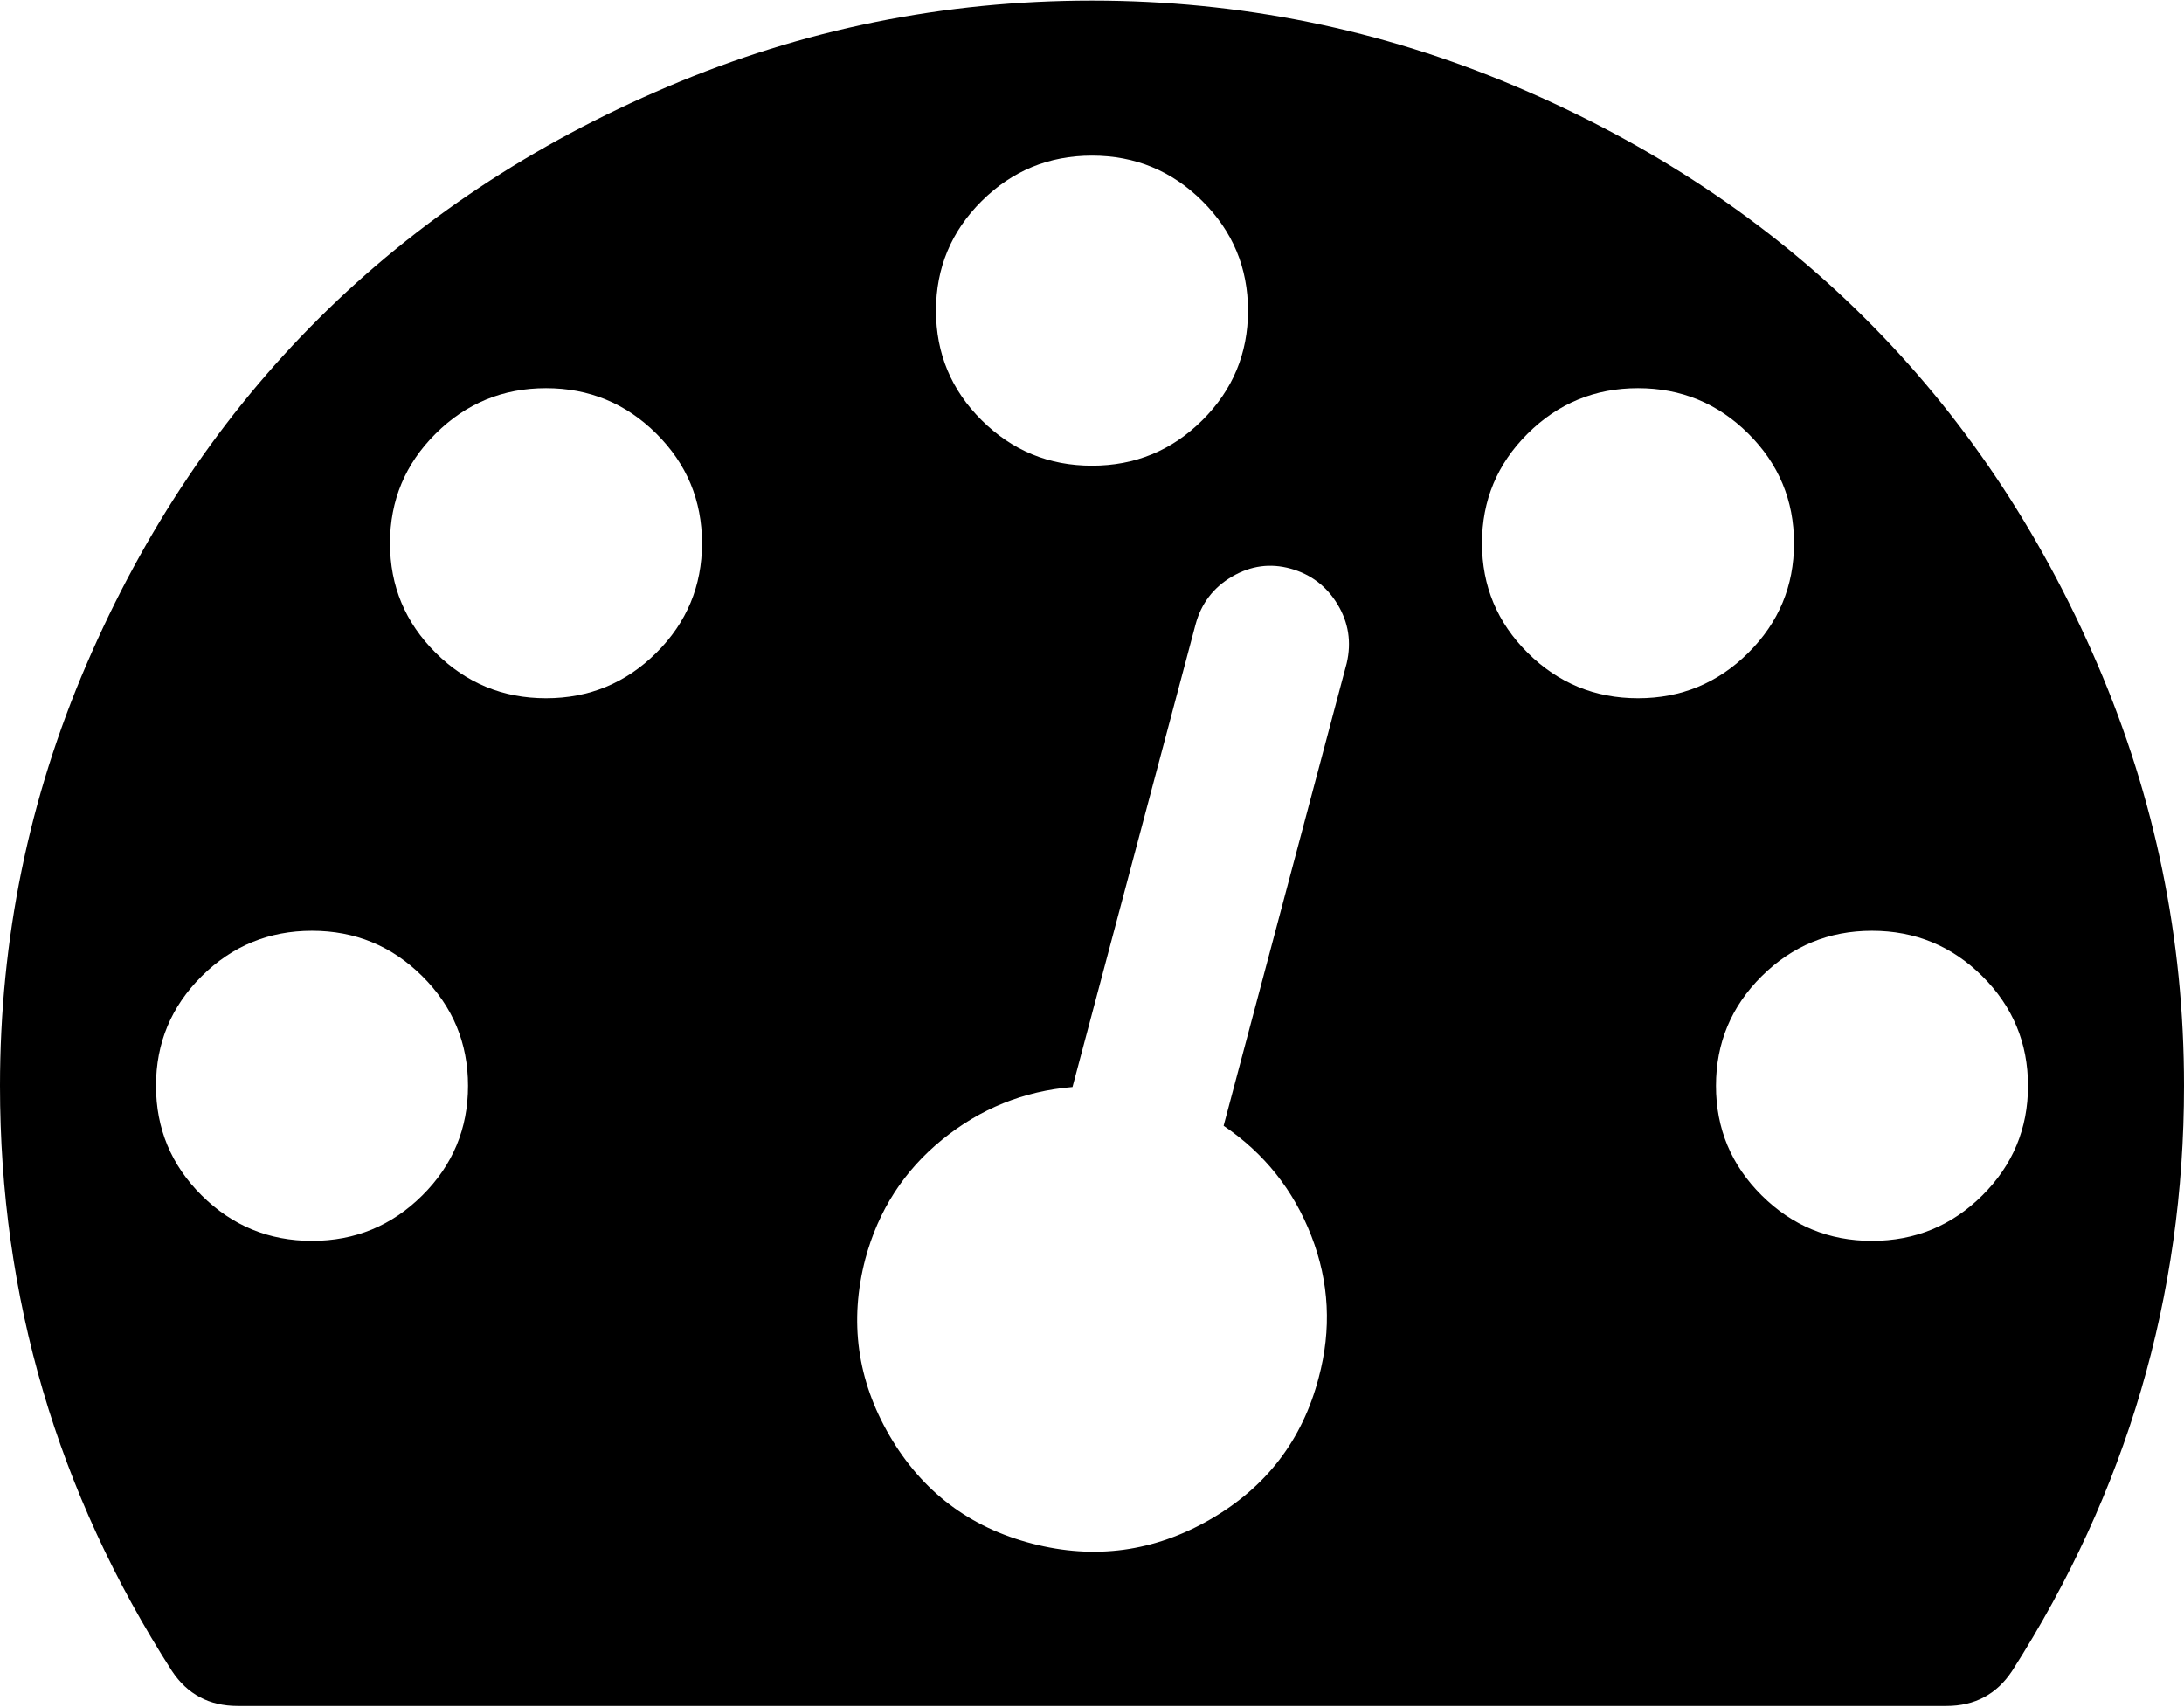
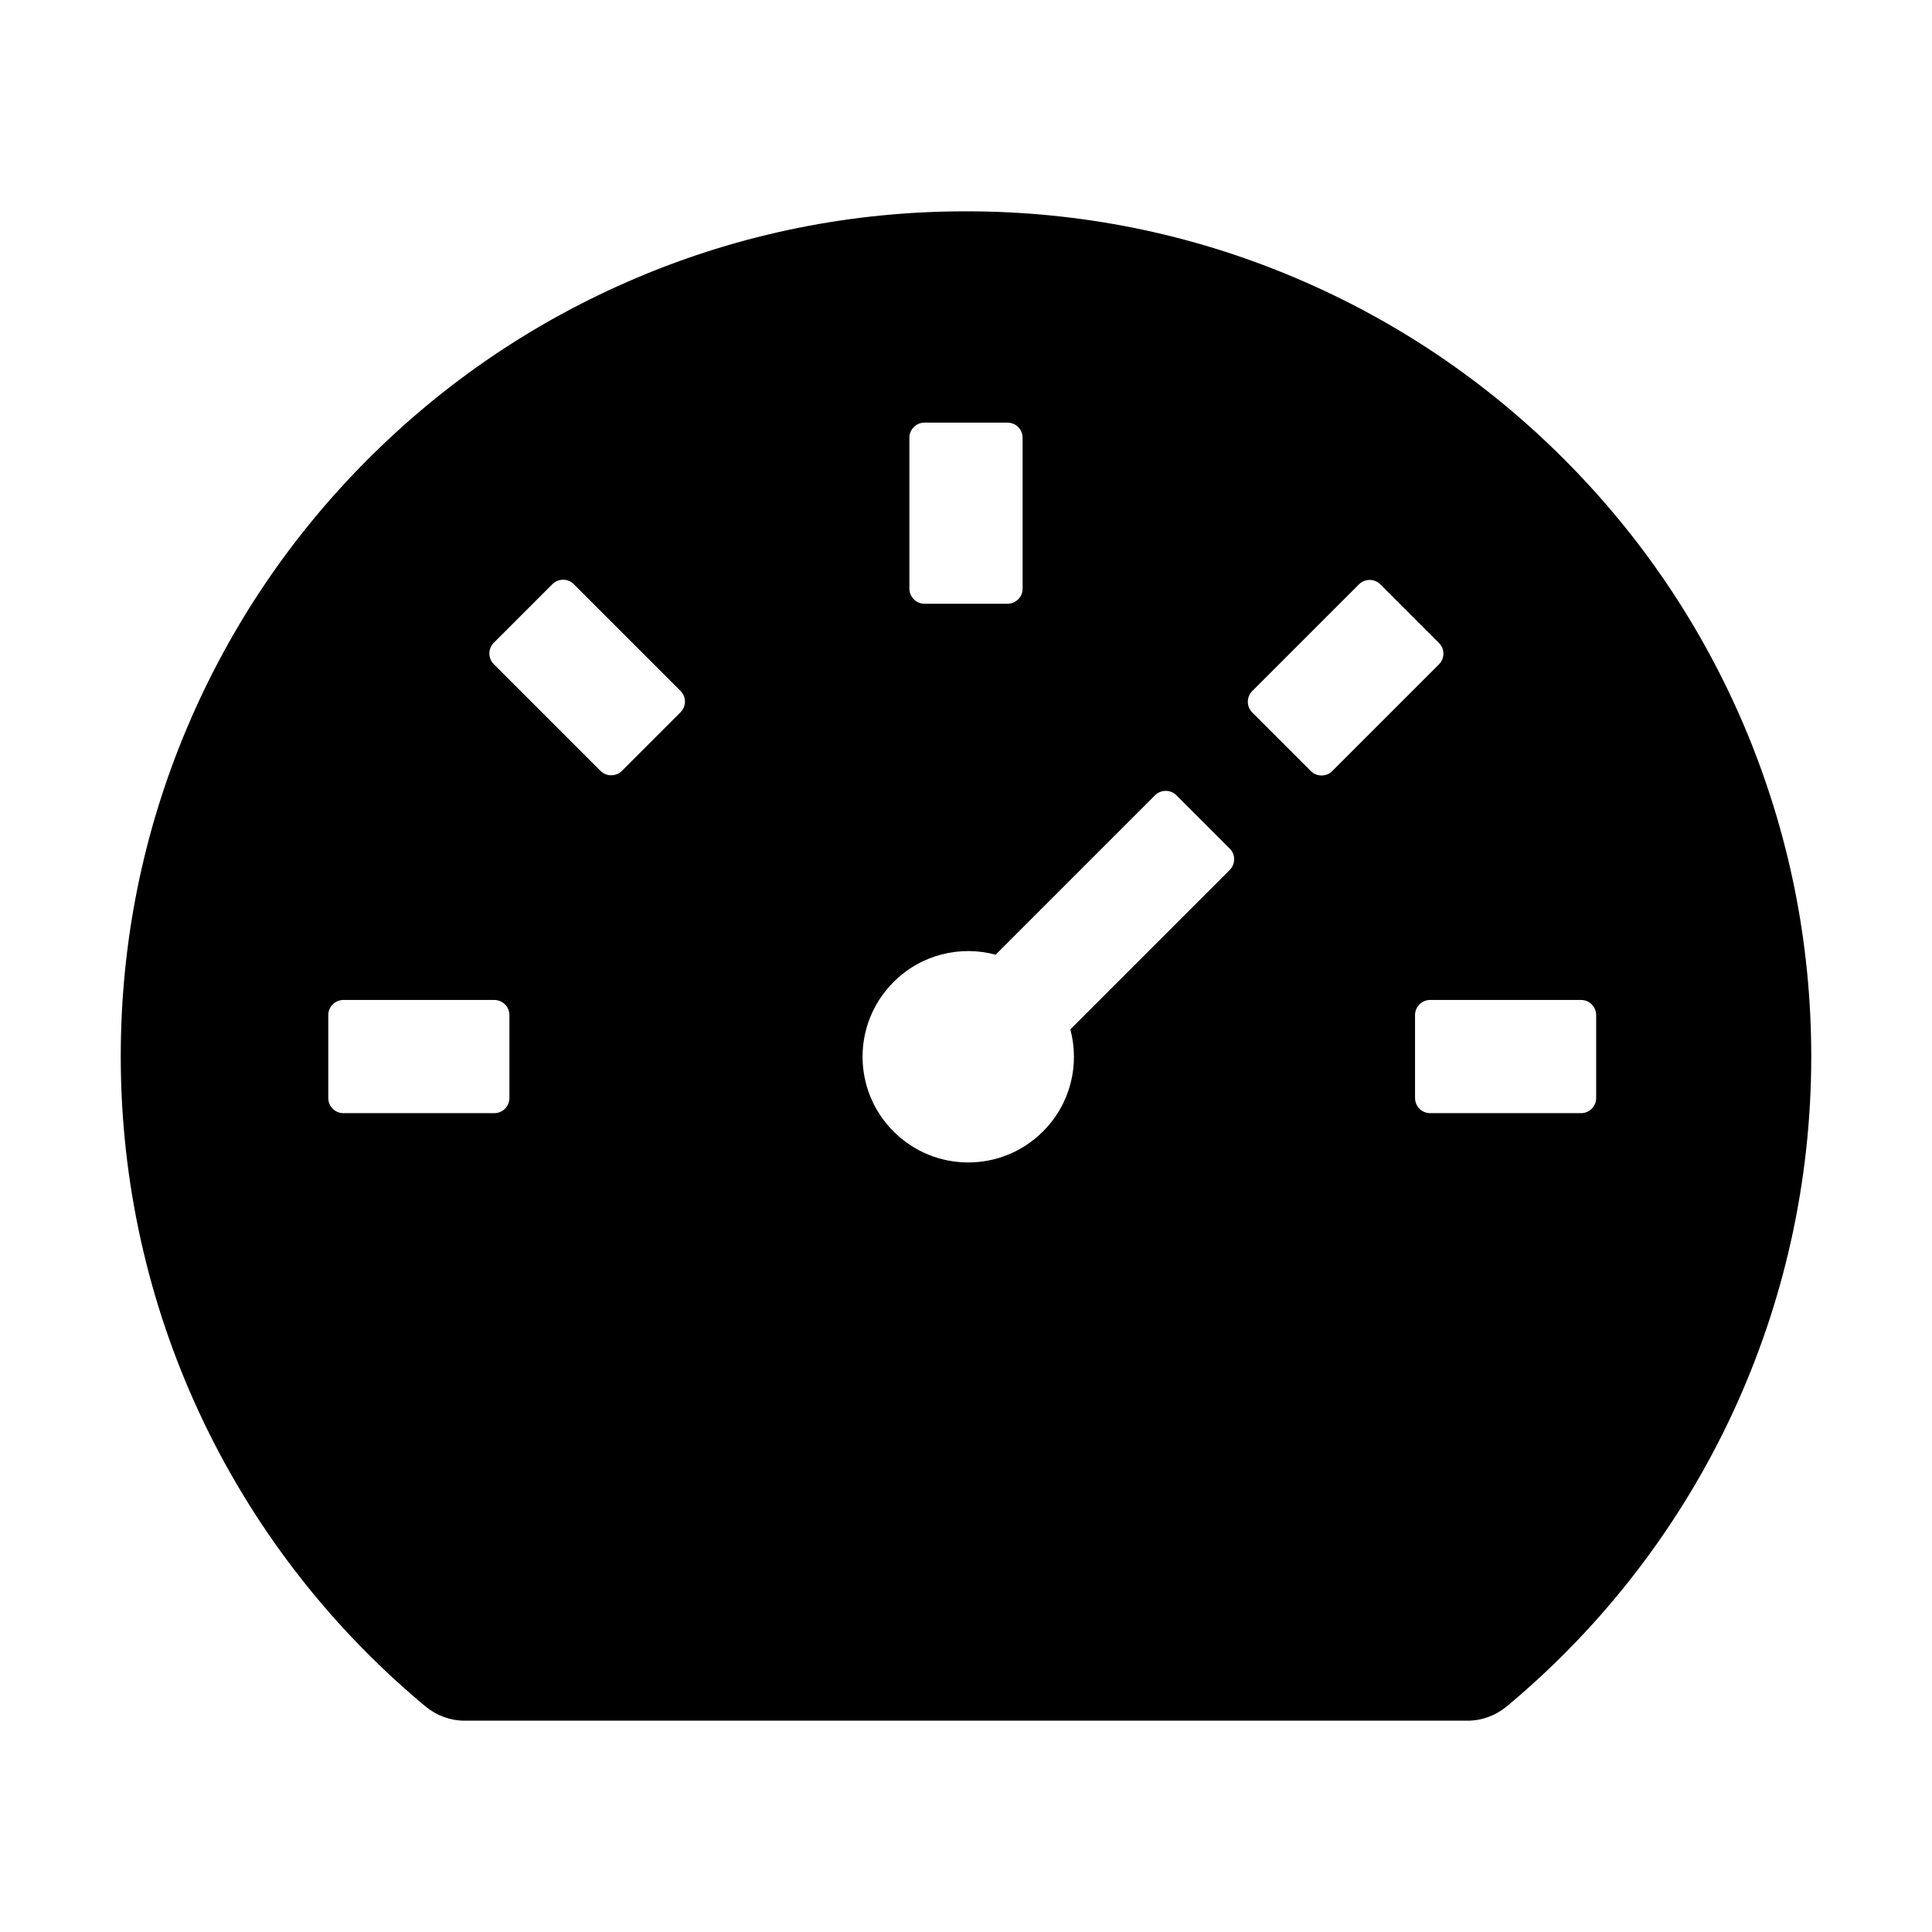
- <svg xmlns="http://www.w3.org/2000/svg" width="128" height="100">
-   <path d="M27.429 63.638c0-2.508-.893-4.65-2.679-6.424-1.786-1.775-3.94-2.662-6.464-2.662-2.524 0-4.679.887-6.465 2.662-1.785 1.774-2.678 3.916-2.678 6.424 0 2.508.893 4.65 2.678 6.424 1.786 1.775 3.94 2.662 6.465 2.662 2.524 0 4.678-.887 6.464-2.662 1.786-1.775 2.679-3.916 2.679-6.424zm13.714-31.801c0-2.508-.893-4.65-2.679-6.424-1.785-1.775-3.94-2.662-6.464-2.662-2.524 0-4.679.887-6.464 2.662-1.786 1.774-2.679 3.916-2.679 6.424 0 2.508.893 4.65 2.679 6.424 1.785 1.774 3.94 2.662 6.464 2.662 2.524 0 4.679-.888 6.464-2.662 1.786-1.775 2.679-3.916 2.679-6.424zM71.714 65.98l7.215-27.116c.285-1.23.107-2.378-.536-3.443-.643-1.064-1.56-1.762-2.75-2.094-1.19-.33-2.333-.177-3.429.462-1.095.639-1.81 1.573-2.143 2.804l-7.214 27.116c-2.857.237-5.405 1.266-7.643 3.088-2.238 1.822-3.738 4.152-4.5 6.992-.952 3.644-.476 7.098 1.429 10.364 1.905 3.265 4.69 5.37 8.357 6.317 3.667.947 7.143.474 10.429-1.42 3.285-1.892 5.404-4.66 6.357-8.305.762-2.84.619-5.607-.429-8.305-1.047-2.697-2.762-4.85-5.143-6.46zm47.143-2.342c0-2.508-.893-4.65-2.678-6.424-1.786-1.775-3.94-2.662-6.465-2.662-2.524 0-4.678.887-6.464 2.662-1.786 1.774-2.679 3.916-2.679 6.424 0 2.508.893 4.65 2.679 6.424 1.786 1.775 3.94 2.662 6.464 2.662 2.524 0 4.679-.887 6.465-2.662 1.785-1.775 2.678-3.916 2.678-6.424zm-45.714-45.43c0-2.509-.893-4.65-2.679-6.425C68.68 10.01 66.524 9.122 64 9.122c-2.524 0-4.679.887-6.464 2.661-1.786 1.775-2.679 3.916-2.679 6.425 0 2.508.893 4.65 2.679 6.424 1.785 1.774 3.94 2.662 6.464 2.662 2.524 0 4.679-.888 6.464-2.662 1.786-1.775 2.679-3.916 2.679-6.424zm32 13.629c0-2.508-.893-4.65-2.679-6.424-1.785-1.775-3.94-2.662-6.464-2.662-2.524 0-4.679.887-6.464 2.662-1.786 1.774-2.679 3.916-2.679 6.424 0 2.508.893 4.65 2.679 6.424 1.785 1.774 3.94 2.662 6.464 2.662 2.524 0 4.679-.888 6.464-2.662 1.786-1.775 2.679-3.916 2.679-6.424zM128 63.638c0 12.351-3.357 23.78-10.071 34.286-.905 1.372-2.19 2.058-3.858 2.058H13.93c-1.667 0-2.953-.686-3.858-2.058C3.357 87.465 0 76.037 0 63.638c0-8.613 1.69-16.847 5.071-24.703C8.452 31.08 13 24.312 18.714 18.634c5.715-5.68 12.524-10.199 20.429-13.559C47.048 1.715 55.333.035 64 .035c8.667 0 16.952 1.68 24.857 5.04 7.905 3.36 14.714 7.88 20.429 13.559 5.714 5.678 10.262 12.446 13.643 20.301 3.38 7.856 5.071 16.09 5.071 24.703z" />
+ <svg xmlns="http://www.w3.org/2000/svg" t="1728615115539" class="icon" viewBox="0 0 1024 1024" version="1.1" p-id="13861" id="mx_n_1728615115540" width="200" height="200">
+   <path d="M924.8 385.6c-22.6-53.4-54.9-101.3-96-142.4-41.1-41.1-89-73.4-142.4-96C631.1 123.8 572.5 112 512 112s-119.1 11.8-174.4 35.2c-53.4 22.6-101.3 54.9-142.4 96-41.1 41.1-73.4 89-96 142.4C75.8 440.9 64 499.5 64 560c0 132.7 58.3 257.7 159.9 343.1l1.7 1.4c5.8 4.8 13.1 7.5 20.6 7.5h531.7c7.5 0 14.8-2.7 20.6-7.5l1.7-1.4C901.7 817.7 960 692.7 960 560c0-60.5-11.9-119.1-35.2-174.4zM482 232c0-4.4 3.6-8 8-8h44c4.4 0 8 3.6 8 8v80c0 4.4-3.6 8-8 8h-44c-4.4 0-8-3.6-8-8v-80zM270 582c0 4.4-3.6 8-8 8h-80c-4.4 0-8-3.6-8-8v-44c0-4.4 3.6-8 8-8h80c4.4 0 8 3.6 8 8v44z m90.7-204.5l-31.1 31.1c-3.1 3.1-8.2 3.1-11.3 0L261.7 352c-3.1-3.1-3.1-8.2 0-11.3l31.1-31.1c3.1-3.1 8.2-3.1 11.3 0l56.6 56.6c3.1 3.1 3.1 8.2 0 11.3z m291.1 83.6l-84.5 84.5c5 18.7 0.2 39.4-14.5 54.1-21.9 21.9-57.3 21.9-79.2 0-21.9-21.9-21.9-57.3 0-79.2 14.7-14.7 35.4-19.5 54.1-14.5l84.5-84.5c3.1-3.1 8.2-3.1 11.3 0l28.3 28.3c3.1 3.1 3.1 8.1 0 11.3z m43-52.4l-31.1-31.1c-3.1-3.1-3.1-8.2 0-11.3l56.6-56.6c3.1-3.1 8.2-3.1 11.3 0l31.1 31.1c3.1 3.1 3.1 8.2 0 11.3l-56.6 56.6c-3.1 3.1-8.2 3.1-11.3 0zM846 582c0 4.4-3.6 8-8 8h-80c-4.4 0-8-3.6-8-8v-44c0-4.4 3.6-8 8-8h80c4.4 0 8 3.6 8 8v44z" p-id="13862" />
</svg>
